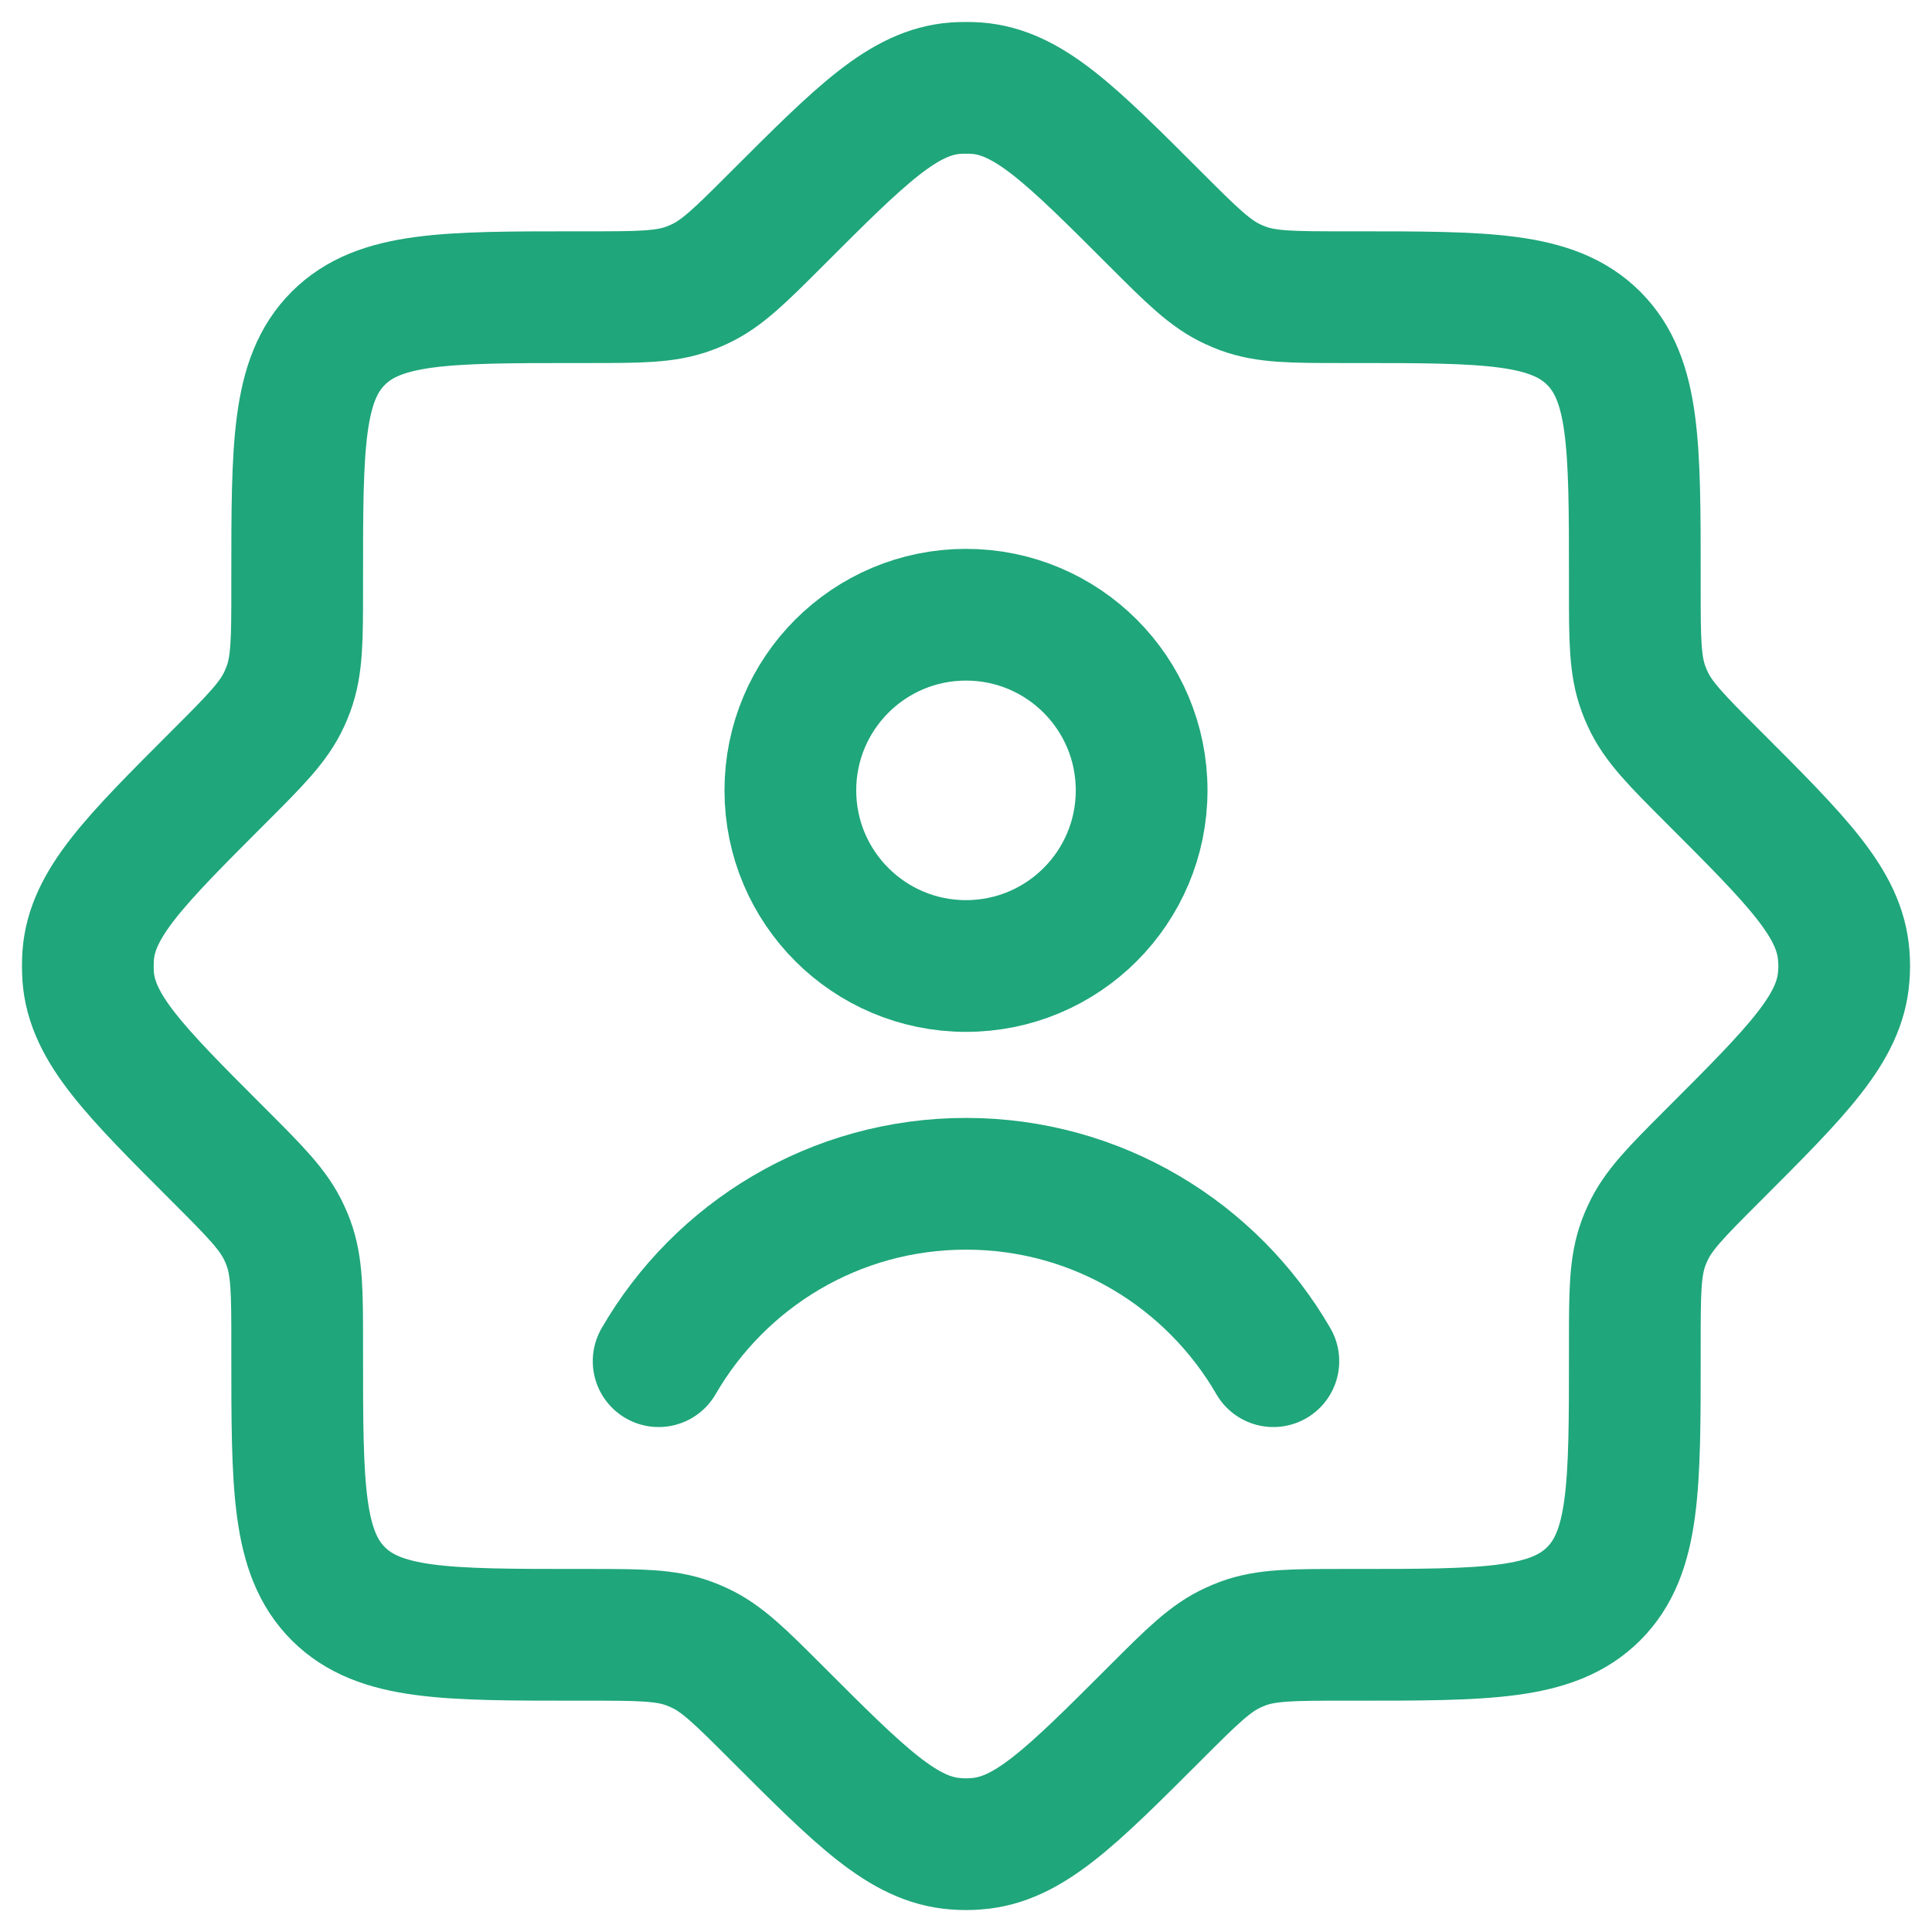
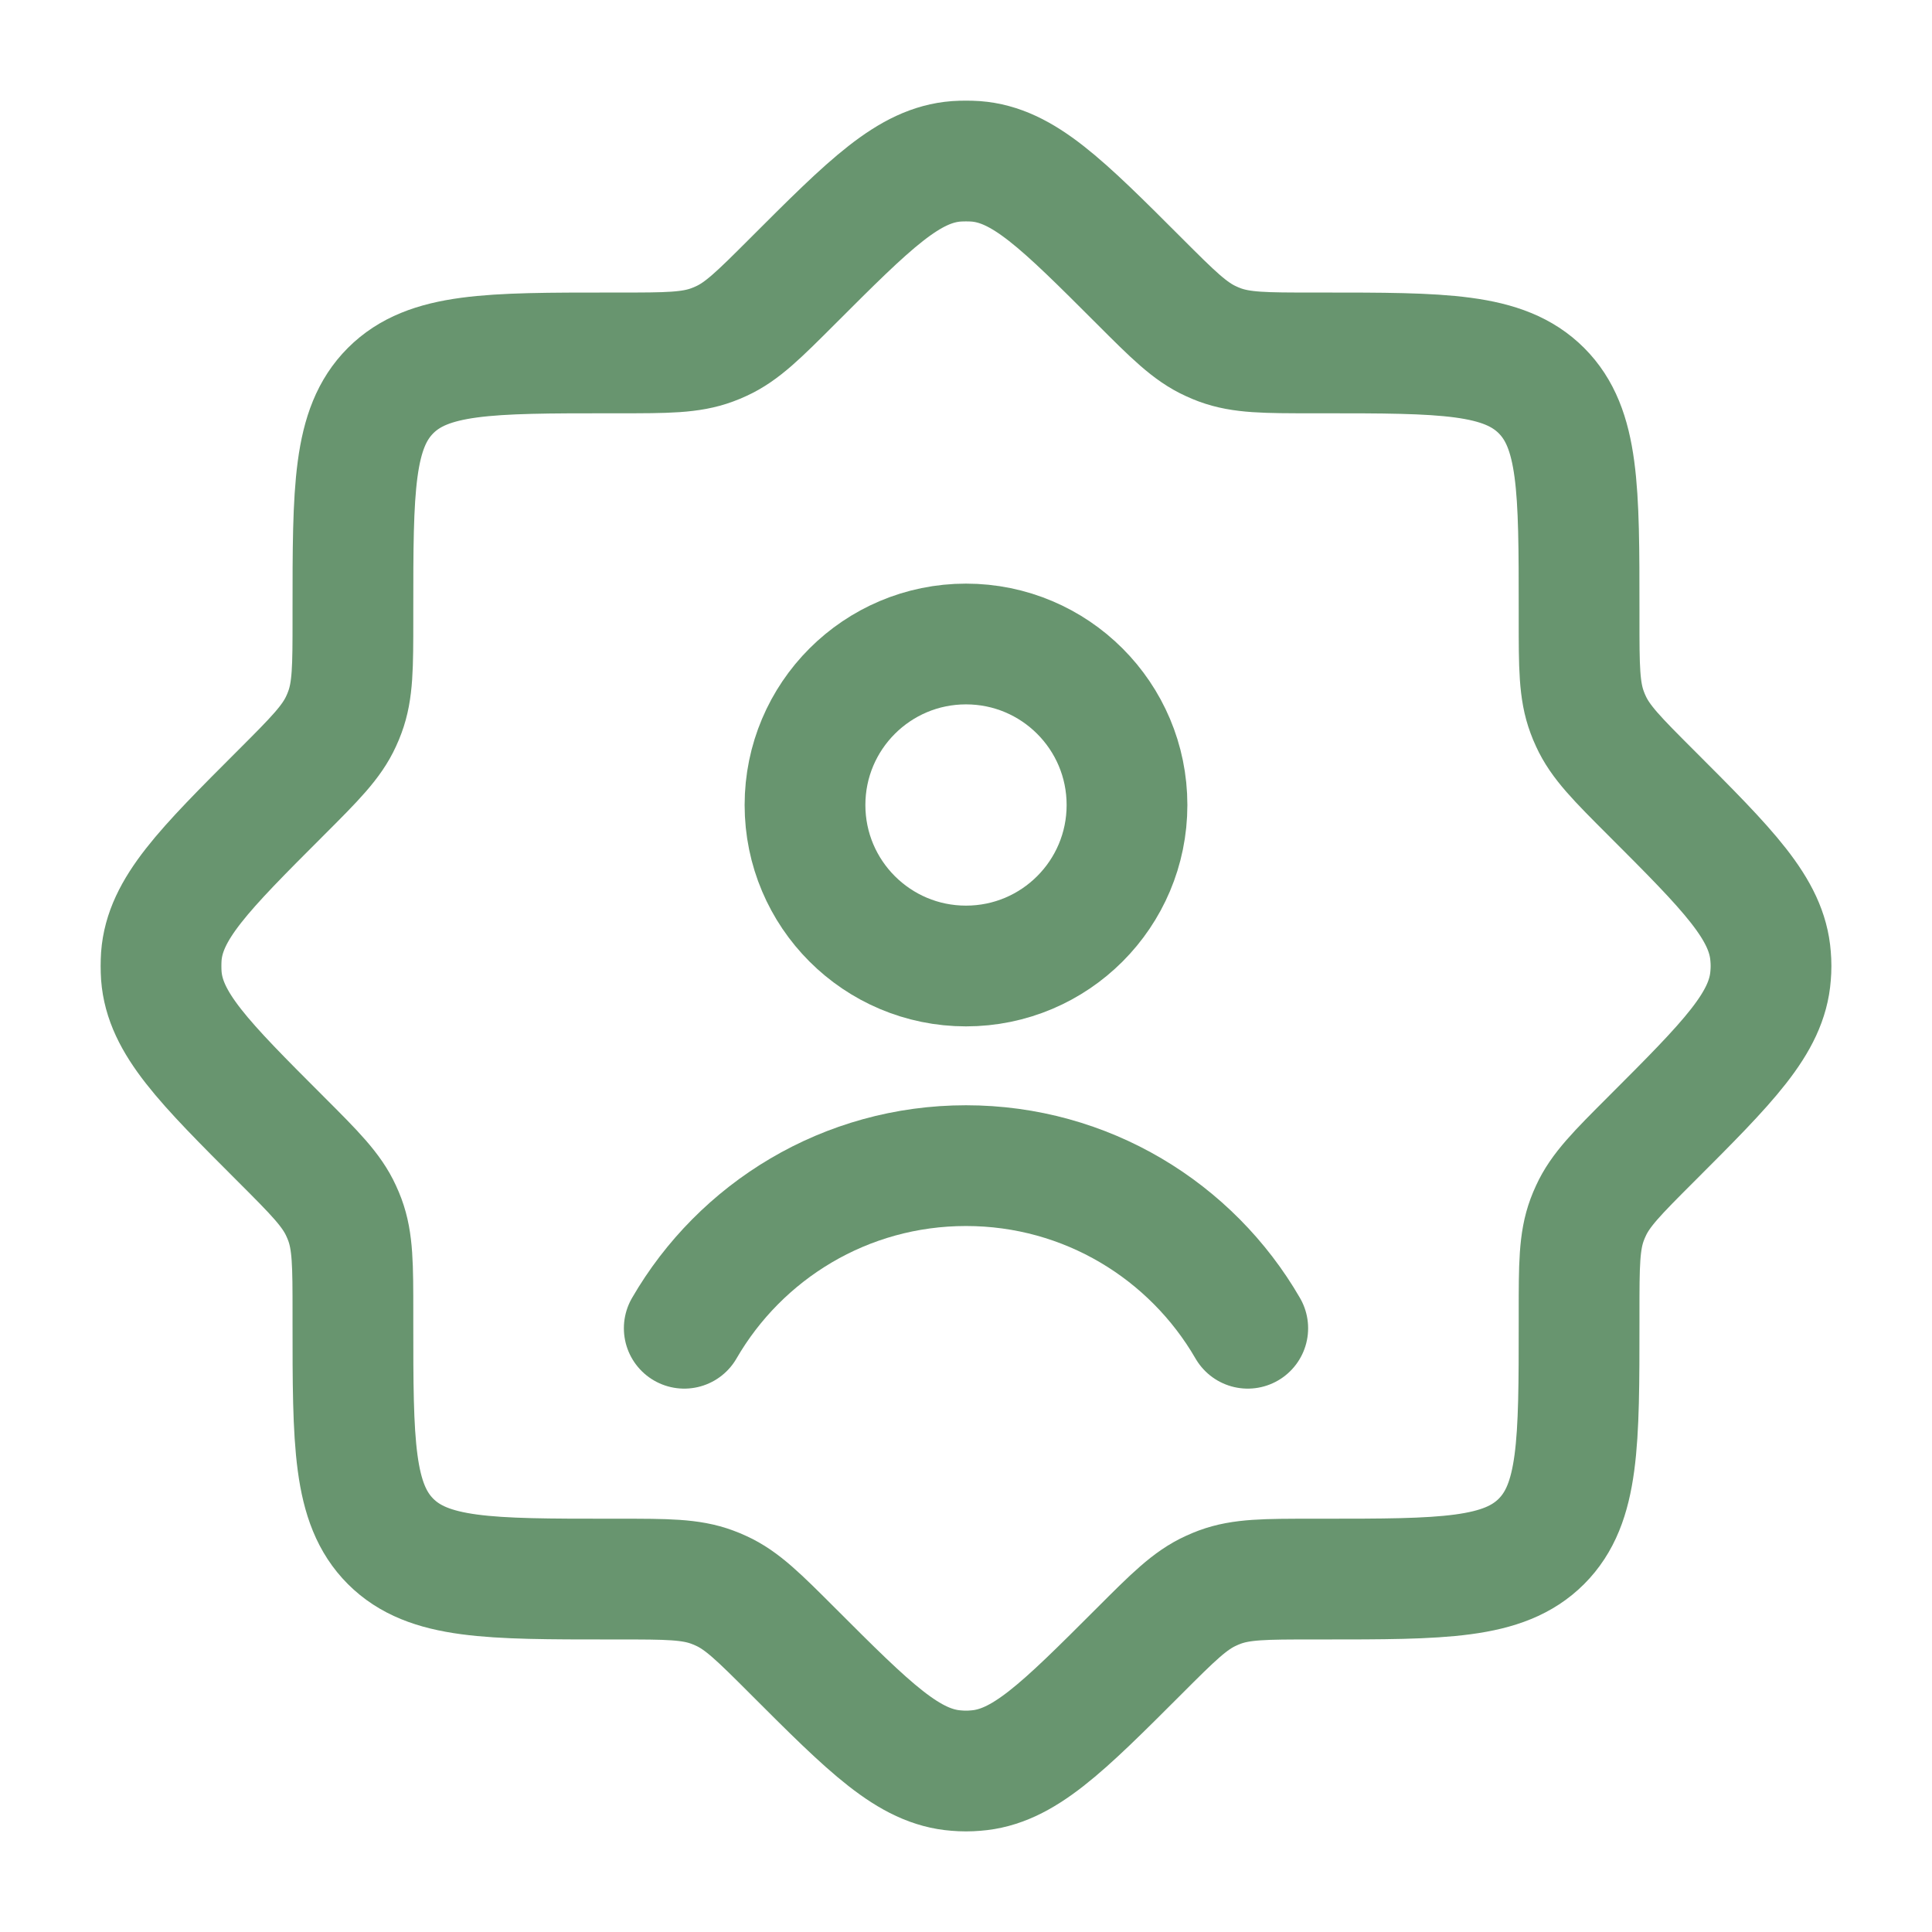
- <svg xmlns="http://www.w3.org/2000/svg" width="22" height="22" viewBox="0 0 22 22" fill="none">
-   <path d="M15.308 3.384C14.717 3.384 14.422 3.384 14.152 3.284C14.115 3.27 14.078 3.255 14.042 3.238C13.781 3.119 13.572 2.91 13.154 2.492C12.192 1.53 11.711 1.049 11.12 1.004C11.04 0.999 10.96 0.999 10.88 1.004C10.289 1.049 9.808 1.53 8.846 2.492C8.428 2.91 8.219 3.119 7.958 3.238C7.922 3.255 7.885 3.27 7.847 3.284C7.578 3.384 7.283 3.384 6.692 3.384H6.583C5.075 3.384 4.321 3.384 3.852 3.852C3.384 4.321 3.384 5.075 3.384 6.583V6.692C3.384 7.283 3.384 7.578 3.284 7.847C3.27 7.885 3.255 7.922 3.238 7.958C3.119 8.219 2.91 8.428 2.492 8.846C1.53 9.808 1.049 10.289 1.004 10.88C0.999 10.96 0.999 11.04 1.004 11.12C1.049 11.711 1.53 12.192 2.492 13.154C2.91 13.572 3.119 13.781 3.238 14.042C3.255 14.078 3.27 14.115 3.284 14.152C3.384 14.422 3.384 14.717 3.384 15.308V15.417C3.384 16.925 3.384 17.679 3.852 18.148C4.321 18.616 5.075 18.616 6.583 18.616H6.692C7.283 18.616 7.578 18.616 7.847 18.716C7.885 18.73 7.922 18.745 7.958 18.762C8.219 18.881 8.428 19.09 8.846 19.508C9.808 20.47 10.289 20.951 10.88 20.995C10.96 21.002 11.04 21.002 11.12 20.995C11.711 20.951 12.192 20.47 13.154 19.508C13.572 19.09 13.781 18.881 14.042 18.762C14.078 18.745 14.115 18.73 14.152 18.716C14.422 18.616 14.717 18.616 15.308 18.616H15.417C16.925 18.616 17.679 18.616 18.148 18.148C18.616 17.679 18.616 16.925 18.616 15.417V15.308C18.616 14.717 18.616 14.422 18.716 14.152C18.73 14.115 18.745 14.078 18.762 14.042C18.881 13.781 19.09 13.572 19.508 13.154C20.47 12.192 20.951 11.711 20.995 11.12C21.002 11.04 21.002 10.96 20.995 10.88C20.951 10.289 20.47 9.808 19.508 8.846C19.09 8.428 18.881 8.219 18.762 7.958C18.745 7.922 18.73 7.885 18.716 7.847C18.616 7.578 18.616 7.283 18.616 6.692V6.583C18.616 5.075 18.616 4.321 18.148 3.852C17.679 3.384 16.925 3.384 15.417 3.384H15.308Z" stroke="#1FA67A" stroke-width="1.5" />
-   <path d="M7.5 15.5C8.199 14.292 9.504 13.48 11 13.48C12.496 13.48 13.801 14.292 14.5 15.5M13 9C13 10.105 12.105 11 11 11C9.896 11 9 10.105 9 9C9 7.895 9.896 7 11 7C12.105 7 13 7.895 13 9Z" stroke="#1FA67A" stroke-width="1.5" stroke-linecap="round" />
+ <svg xmlns="http://www.w3.org/2000/svg" width="24" height="24" viewBox="0 0 24 24" fill="none">
+   <path d="M16.308 4.384C15.717 4.384 15.422 4.384 15.152 4.284C15.115 4.27 15.078 4.255 15.042 4.238C14.781 4.119 14.572 3.91 14.154 3.492C13.192 2.53 12.711 2.049 12.12 2.004C12.04 1.999 11.96 1.999 11.88 2.004C11.289 2.049 10.808 2.53 9.846 3.492C9.428 3.91 9.219 4.119 8.958 4.238C8.922 4.255 8.885 4.27 8.847 4.284C8.578 4.384 8.283 4.384 7.692 4.384H7.583C6.075 4.384 5.321 4.384 4.852 4.852C4.384 5.321 4.384 6.075 4.384 7.583V7.692C4.384 8.283 4.384 8.578 4.284 8.847C4.27 8.885 4.255 8.922 4.238 8.958C4.119 9.219 3.91 9.428 3.492 9.846C2.53 10.808 2.049 11.289 2.004 11.88C1.999 11.96 1.999 12.04 2.004 12.12C2.049 12.711 2.53 13.192 3.492 14.154C3.91 14.572 4.119 14.781 4.238 15.042C4.255 15.078 4.27 15.115 4.284 15.152C4.384 15.422 4.384 15.717 4.384 16.308V16.417C4.384 17.925 4.384 18.679 4.852 19.148C5.321 19.616 6.075 19.616 7.583 19.616H7.692C8.283 19.616 8.578 19.616 8.847 19.716C8.885 19.73 8.922 19.745 8.958 19.762C9.219 19.881 9.428 20.09 9.846 20.508C10.808 21.47 11.289 21.951 11.88 21.995C11.96 22.002 12.04 22.002 12.12 21.995C12.711 21.951 13.192 21.47 14.154 20.508C14.572 20.09 14.781 19.881 15.042 19.762C15.078 19.745 15.115 19.73 15.152 19.716C15.422 19.616 15.717 19.616 16.308 19.616H16.417C17.925 19.616 18.679 19.616 19.148 19.148C19.616 18.679 19.616 17.925 19.616 16.417V16.308C19.616 15.717 19.616 15.422 19.716 15.152C19.73 15.115 19.745 15.078 19.762 15.042C19.881 14.781 20.09 14.572 20.508 14.154C21.47 13.192 21.951 12.711 21.995 12.12C22.002 12.04 22.002 11.96 21.995 11.88C21.951 11.289 21.47 10.808 20.508 9.846C20.09 9.428 19.881 9.219 19.762 8.958C19.745 8.922 19.73 8.885 19.716 8.847C19.616 8.578 19.616 8.283 19.616 7.692V7.583C19.616 6.075 19.616 5.321 19.148 4.852C18.679 4.384 17.925 4.384 16.417 4.384H16.308Z" stroke="#68956F" stroke-width="1.5" />
+   <path d="M8.5 16.5C9.199 15.292 10.504 14.48 12 14.48C13.496 14.48 14.801 15.292 15.5 16.5M14 10C14 11.105 13.105 12 12 12C10.896 12 10 11.105 10 10C10 8.895 10.896 8 12 8C13.105 8 14 8.895 14 10Z" stroke="#68956F" stroke-width="1.5" stroke-linecap="round" />
</svg>
